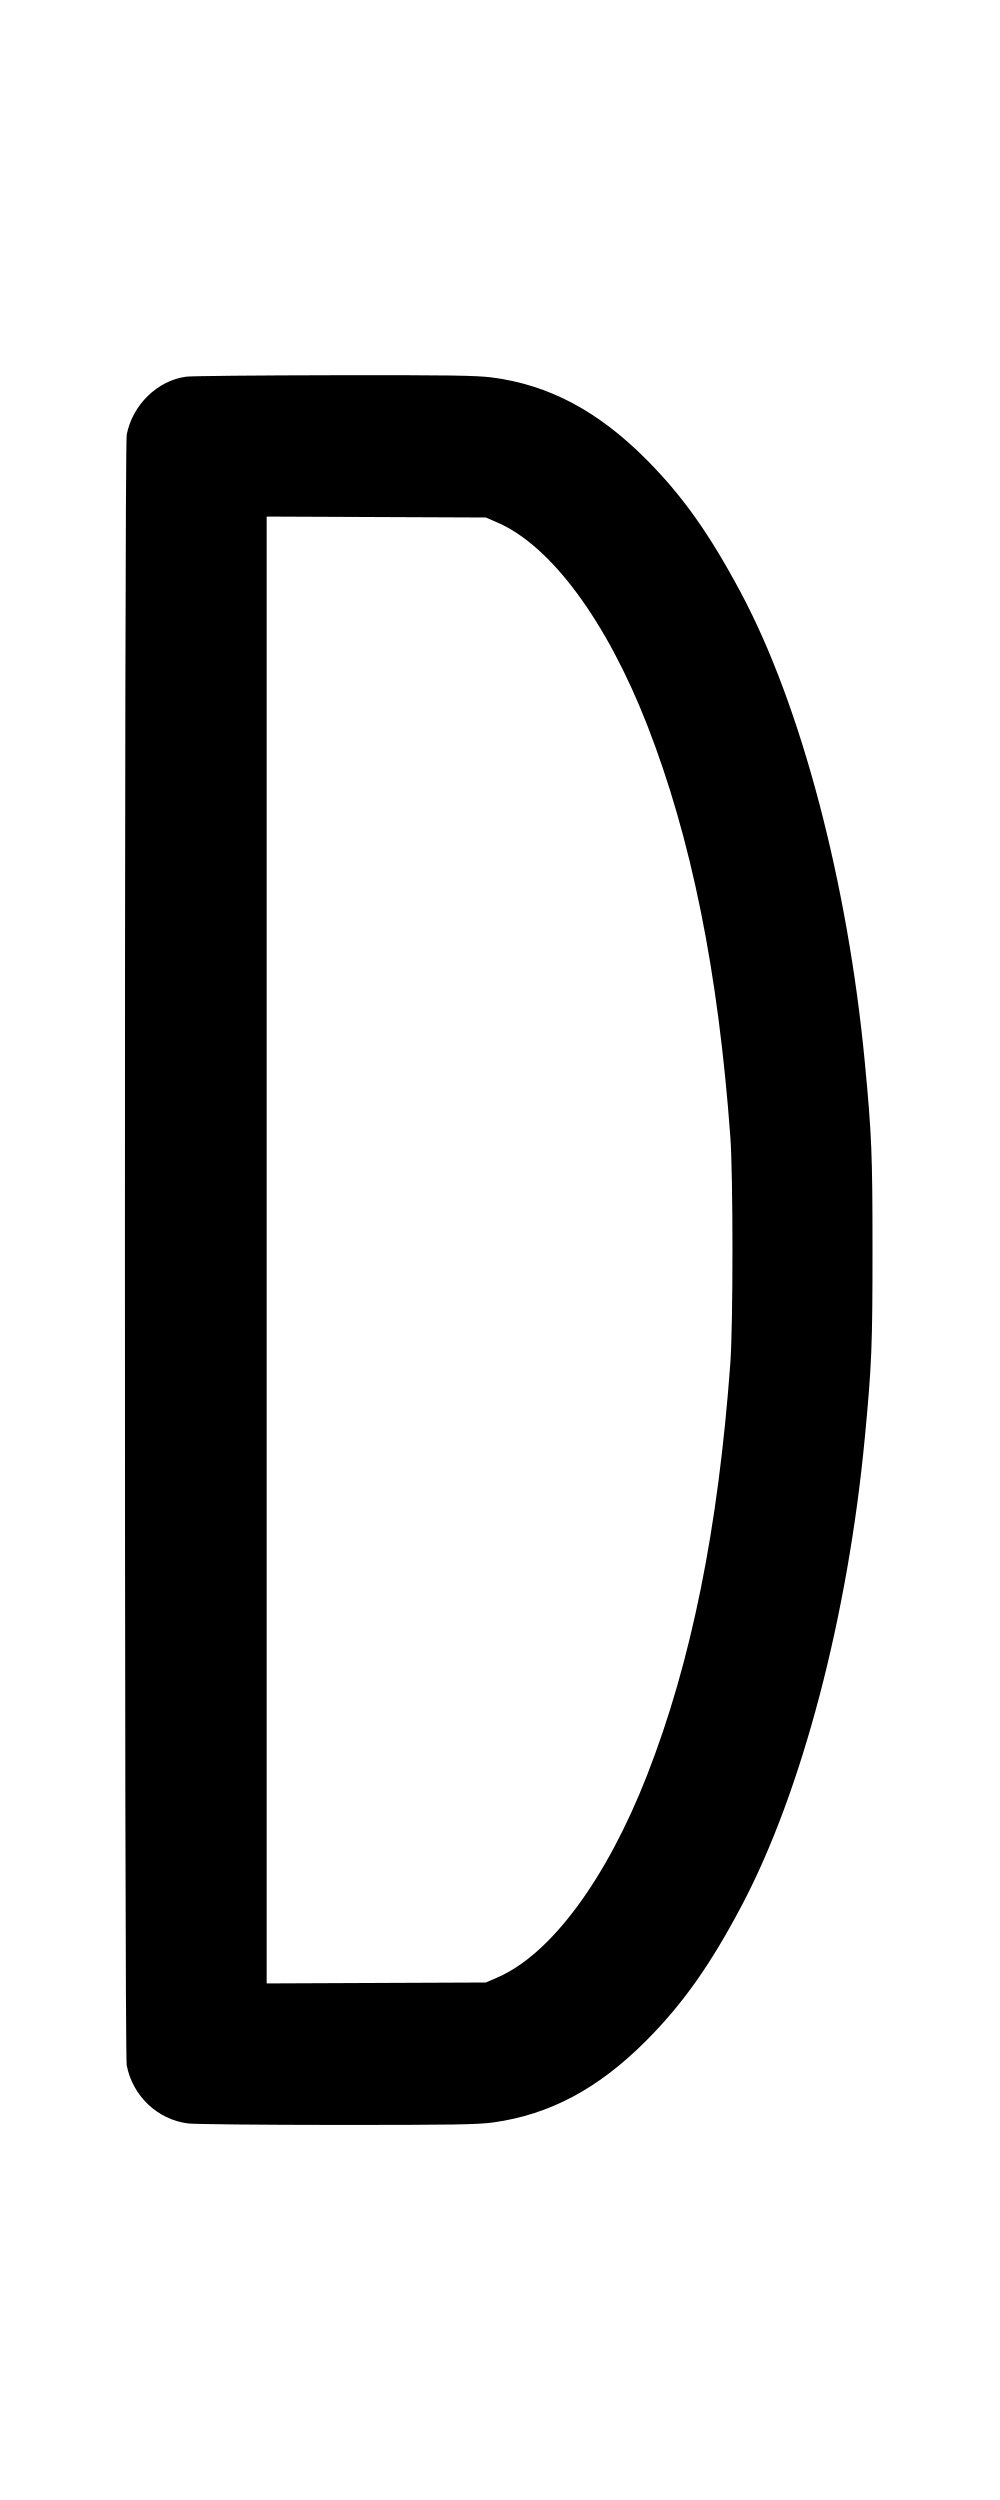
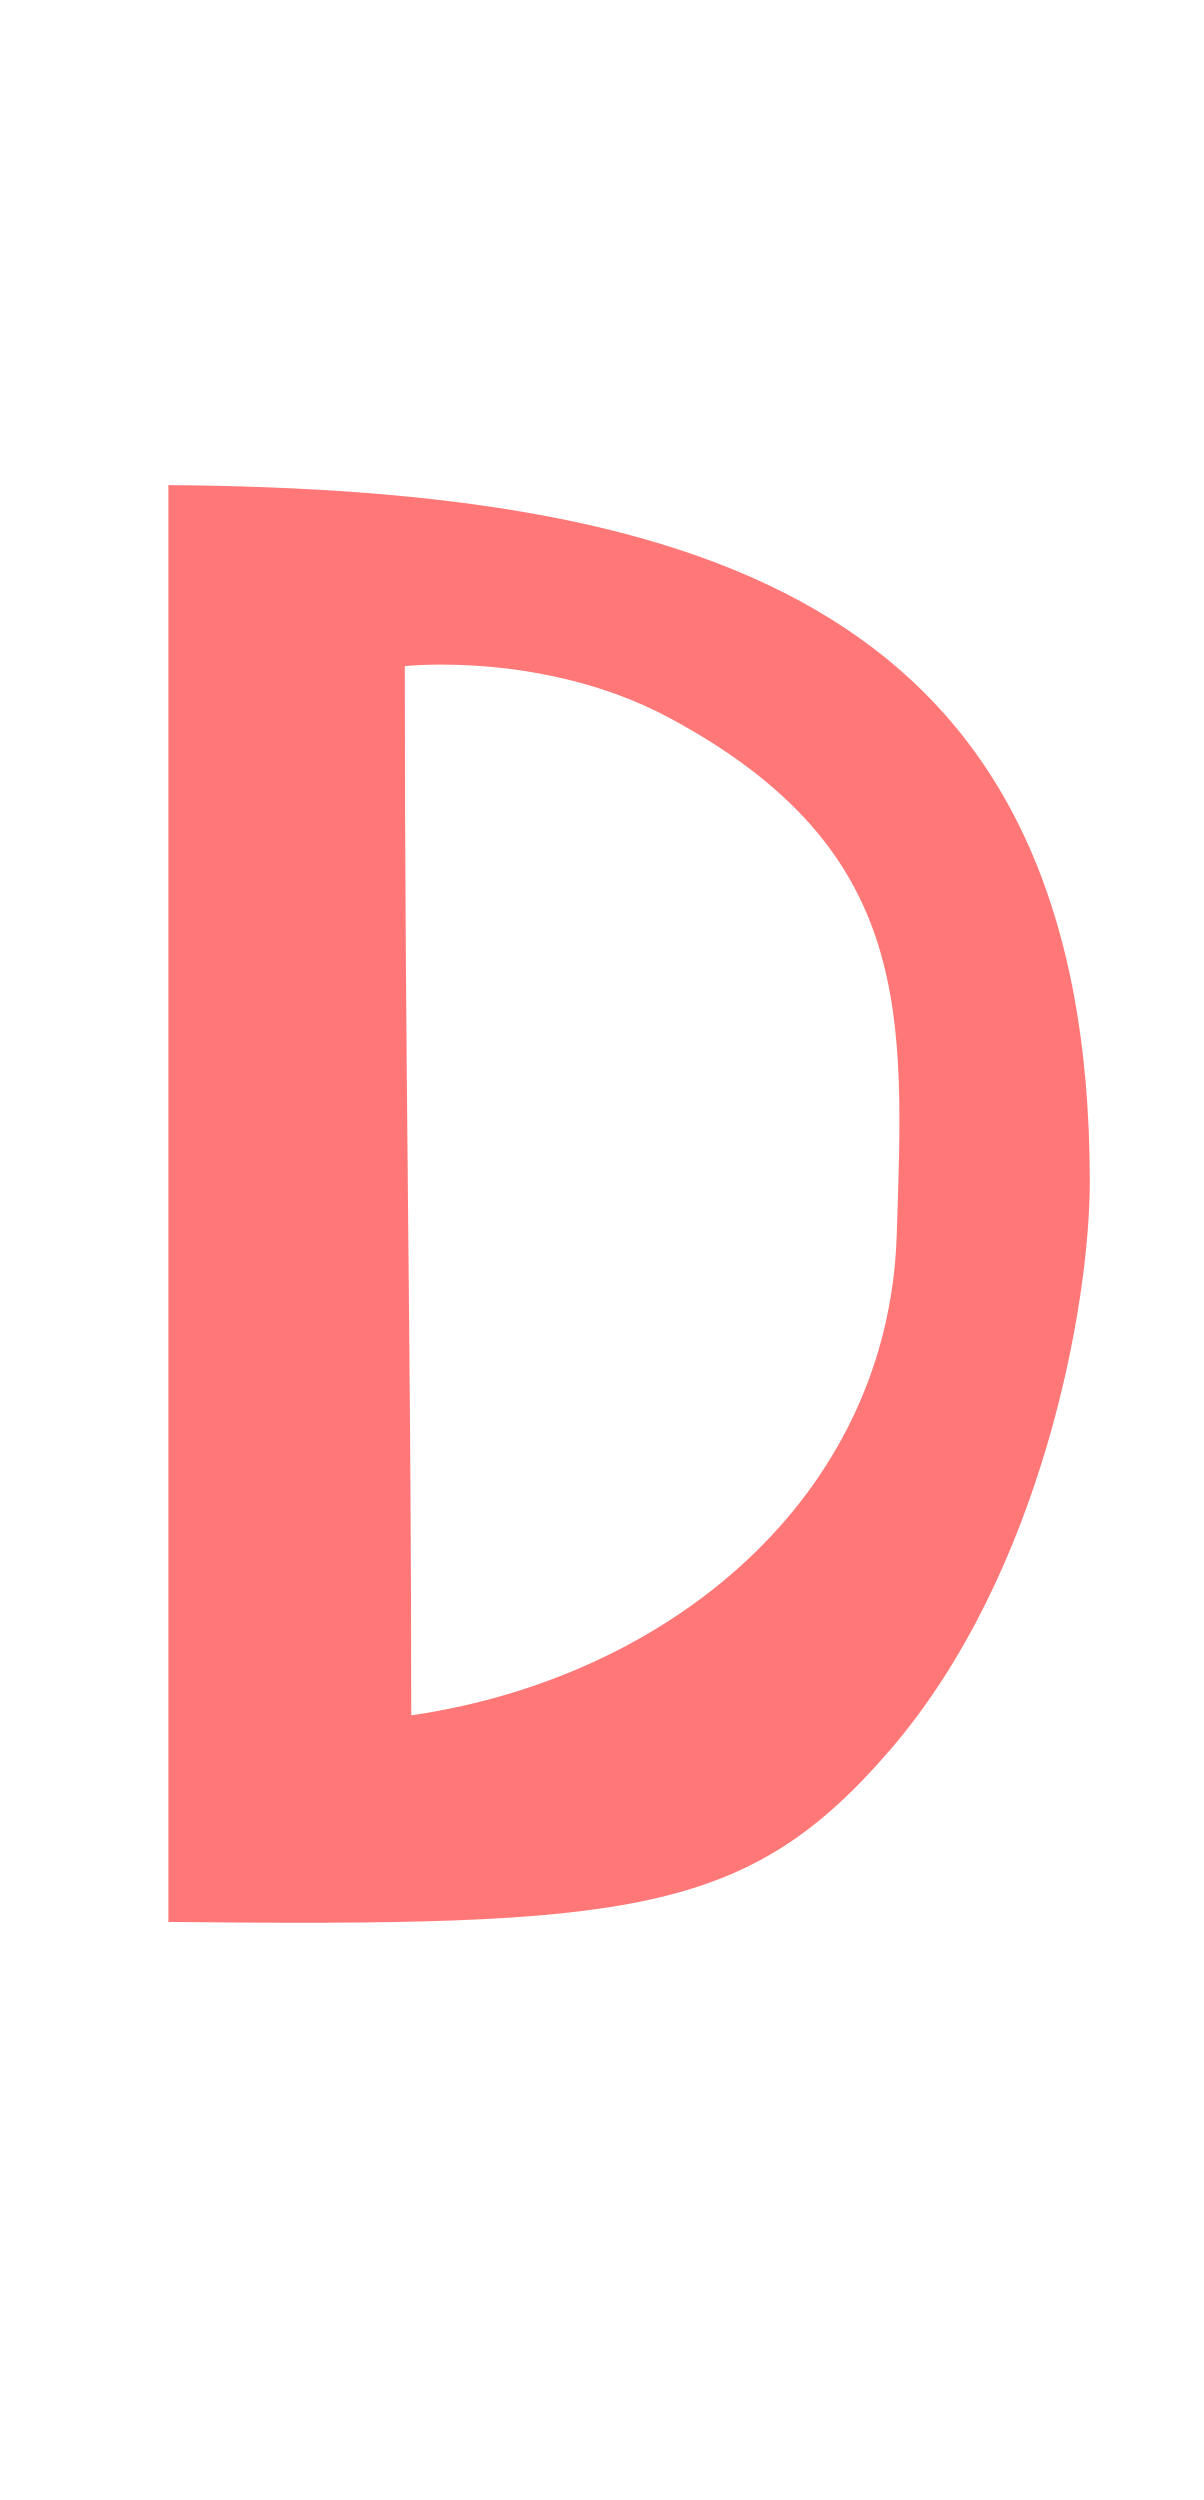
- <svg xmlns="http://www.w3.org/2000/svg" width="400" height="1000" viewBox="0 0 400 1000" version="1.1" id="svg5">
-   <path d="M74.569 150.659 C 63.027 152.143,52.950 161.958,50.680 173.927 C 49.734 178.919,49.734 821.081,50.680 826.073 C 53.009 838.349,62.941 847.800,75.172 849.377 C 77.644 849.696,104.481 849.966,134.810 849.978 C 180.999 849.996,191.153 849.833,197.340 848.970 C 219.936 845.818,239.342 835.456,258.364 816.385 C 273.019 801.692,284.058 786.108,296.586 762.423 C 320.691 716.851,339.136 646.774,345.949 574.877 C 348.687 545.990,349.000 538.307,349.000 500.000 C 349.000 461.693,348.687 454.010,345.949 425.123 C 339.137 353.241,320.465 282.356,296.482 237.333 C 283.812 213.548,272.944 198.233,258.364 183.615 C 239.196 164.397,219.540 153.969,196.889 150.999 C 190.589 150.174,179.631 150.015,133.799 150.087 C 103.293 150.135,76.640 150.393,74.569 150.659 M199.075 209.063 C 220.429 218.356,242.624 248.401,258.864 290.000 C 276.530 335.250,287.284 388.485,292.129 454.667 C 293.270 470.266,293.270 529.734,292.129 545.333 C 287.284 611.515,276.530 664.750,258.864 710.000 C 242.624 751.599,220.429 781.644,199.075 790.937 L 194.333 793.000 150.500 793.185 L 106.667 793.370 106.667 500.000 L 106.667 206.630 150.500 206.815 L 194.333 207.000 199.075 209.063 " stroke="none" fill-rule="evenodd" fill="black" />
+ <svg xmlns="http://www.w3.org/2000/svg" width="482.867" height="1002.811" viewBox="0 0 482.867 1002.811" version="1.1" id="svg5">
+   <defs id="defs1" />
+   <path id="path16" style="fill:#ff0000;fill-opacity:0.533;stroke:#66ccff;stroke-width:0;stroke-dasharray:none" d="m 67.551,194.586 v 576.359 c 185.185,1.885 232.307,-2.506 289.618,-69.162 60.656,-70.546 79.972,-178.159 79.972,-227.834 0,-230.625 -153.162,-277.611 -369.591,-279.362 z m 94.829,72.602 c 0,0 56.088,-6.162 106.309,20.871 98.587,53.065 93.773,119.693 91.012,207.305 -3.329,105.663 -91.689,177.751 -194.741,192.695 0,-146.014 -2.581,-258.737 -2.581,-420.87 z" />
</svg>
